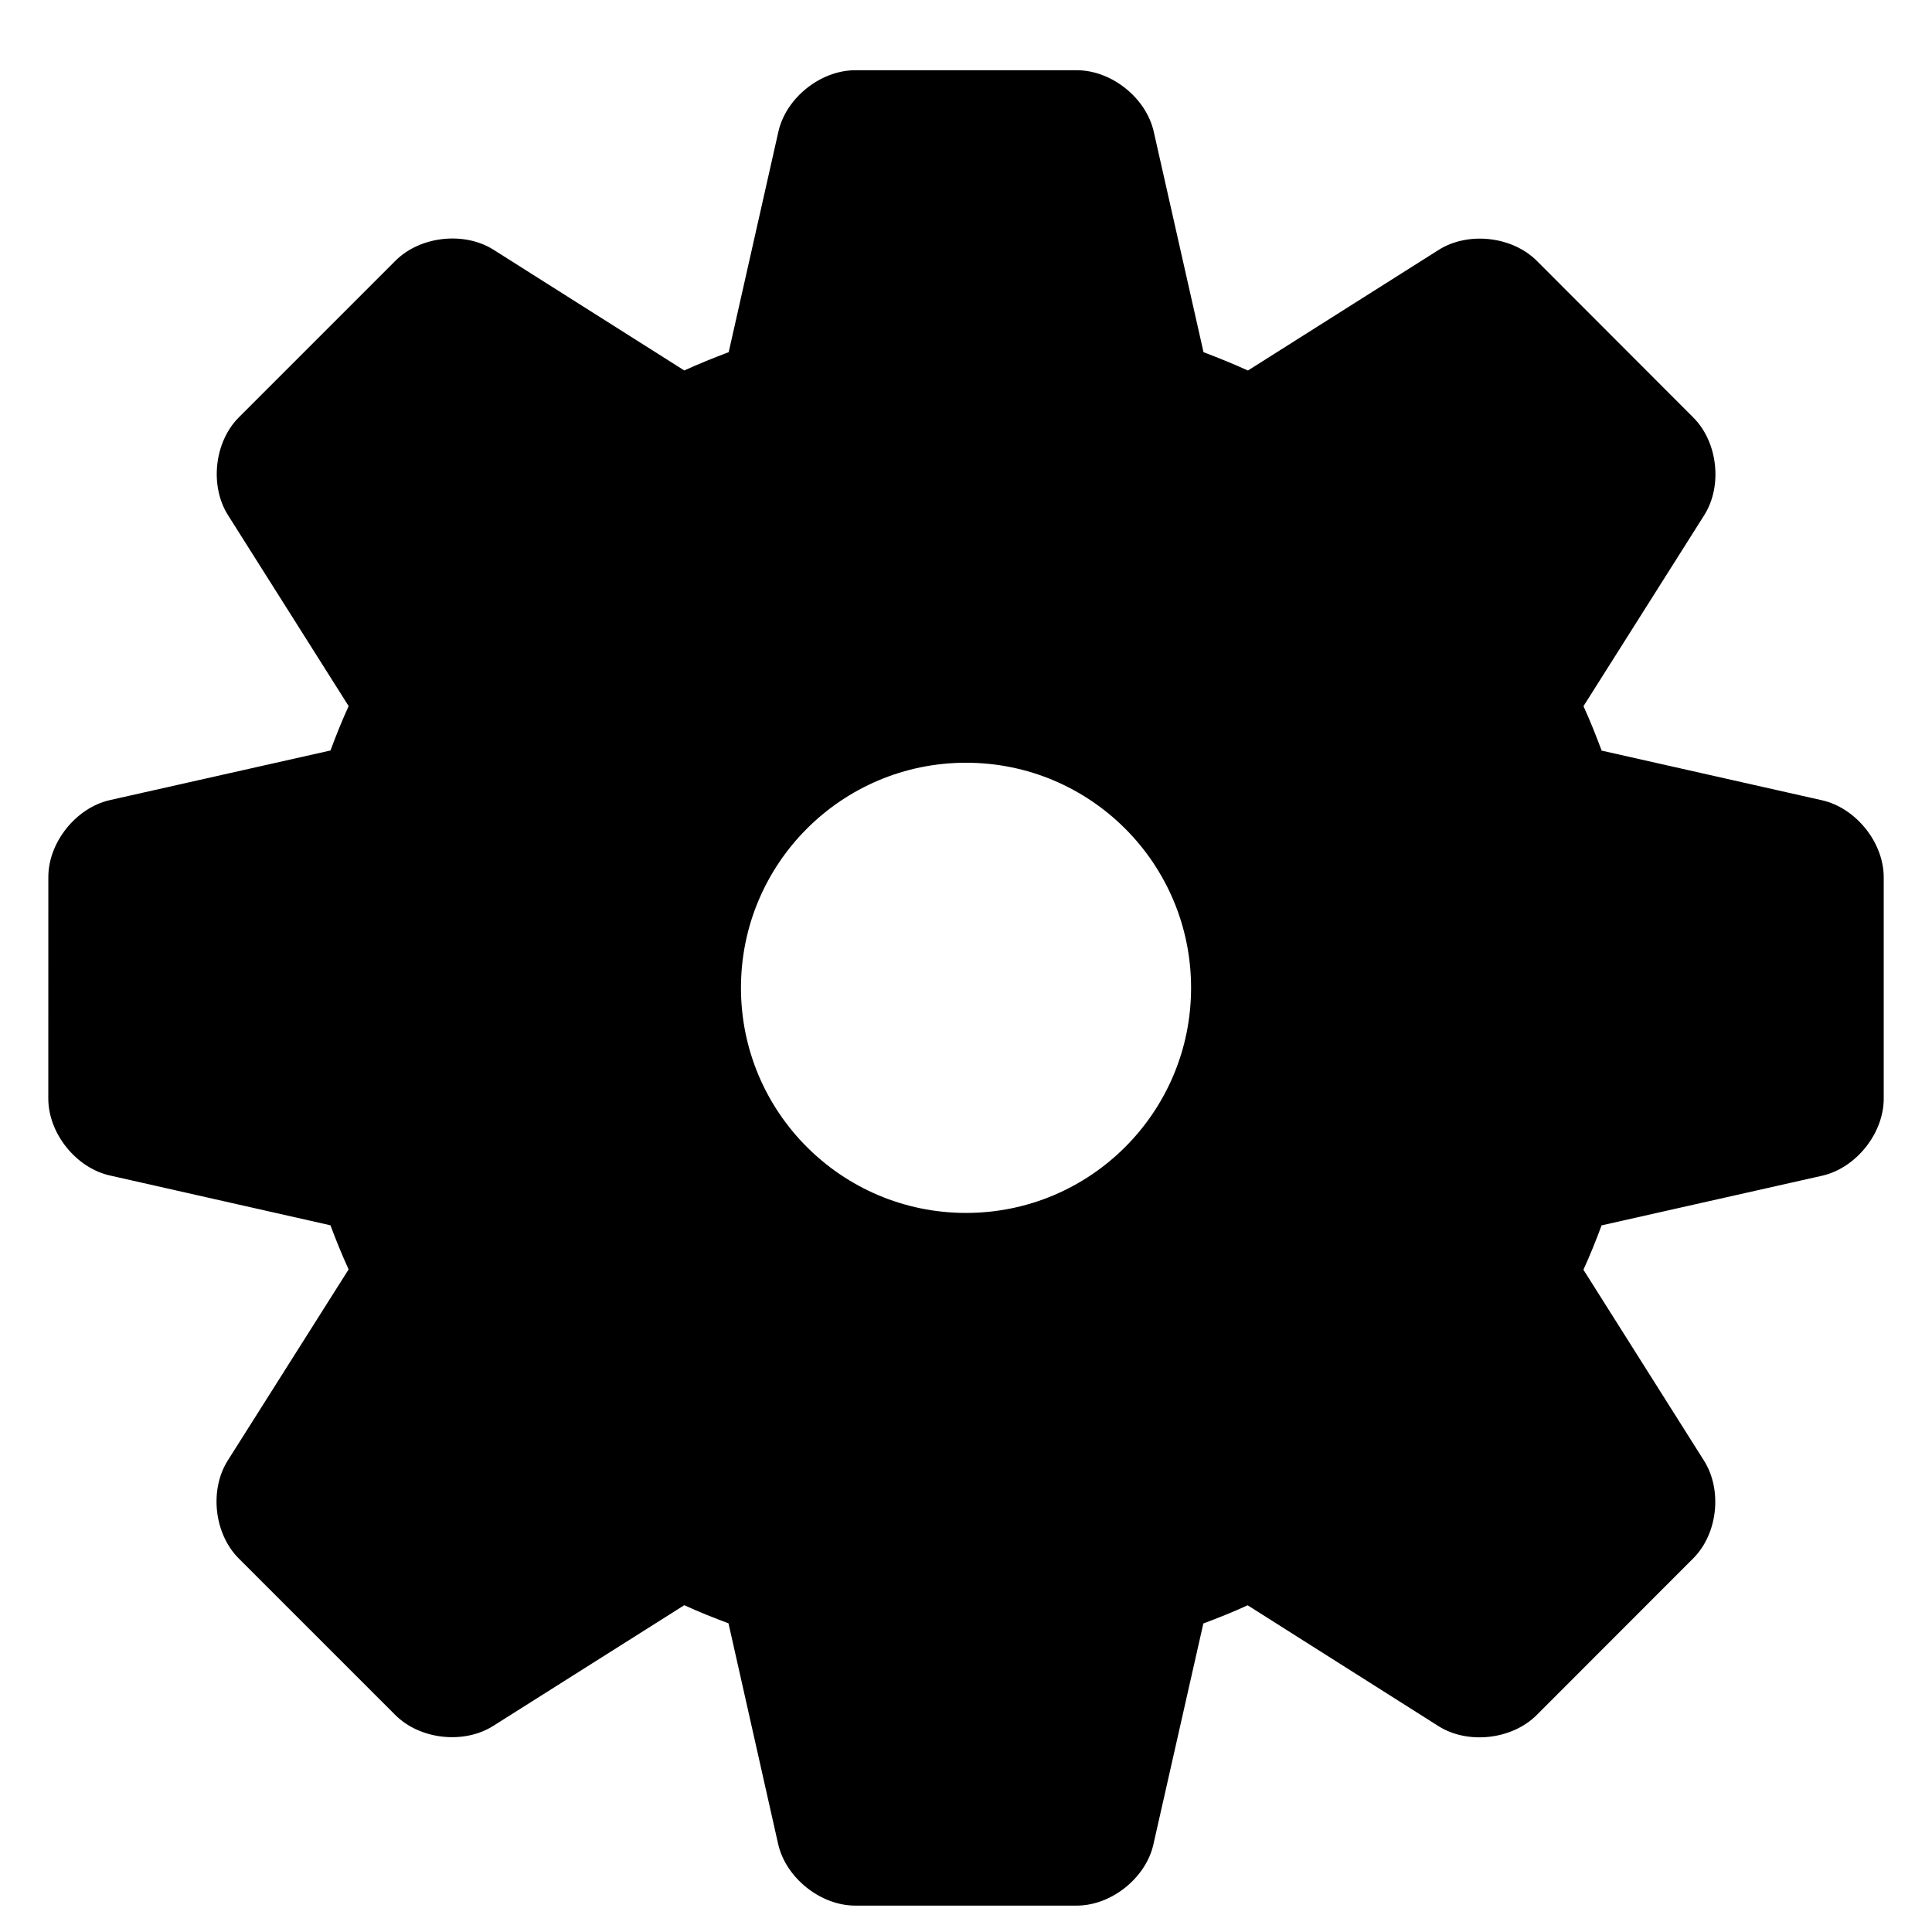
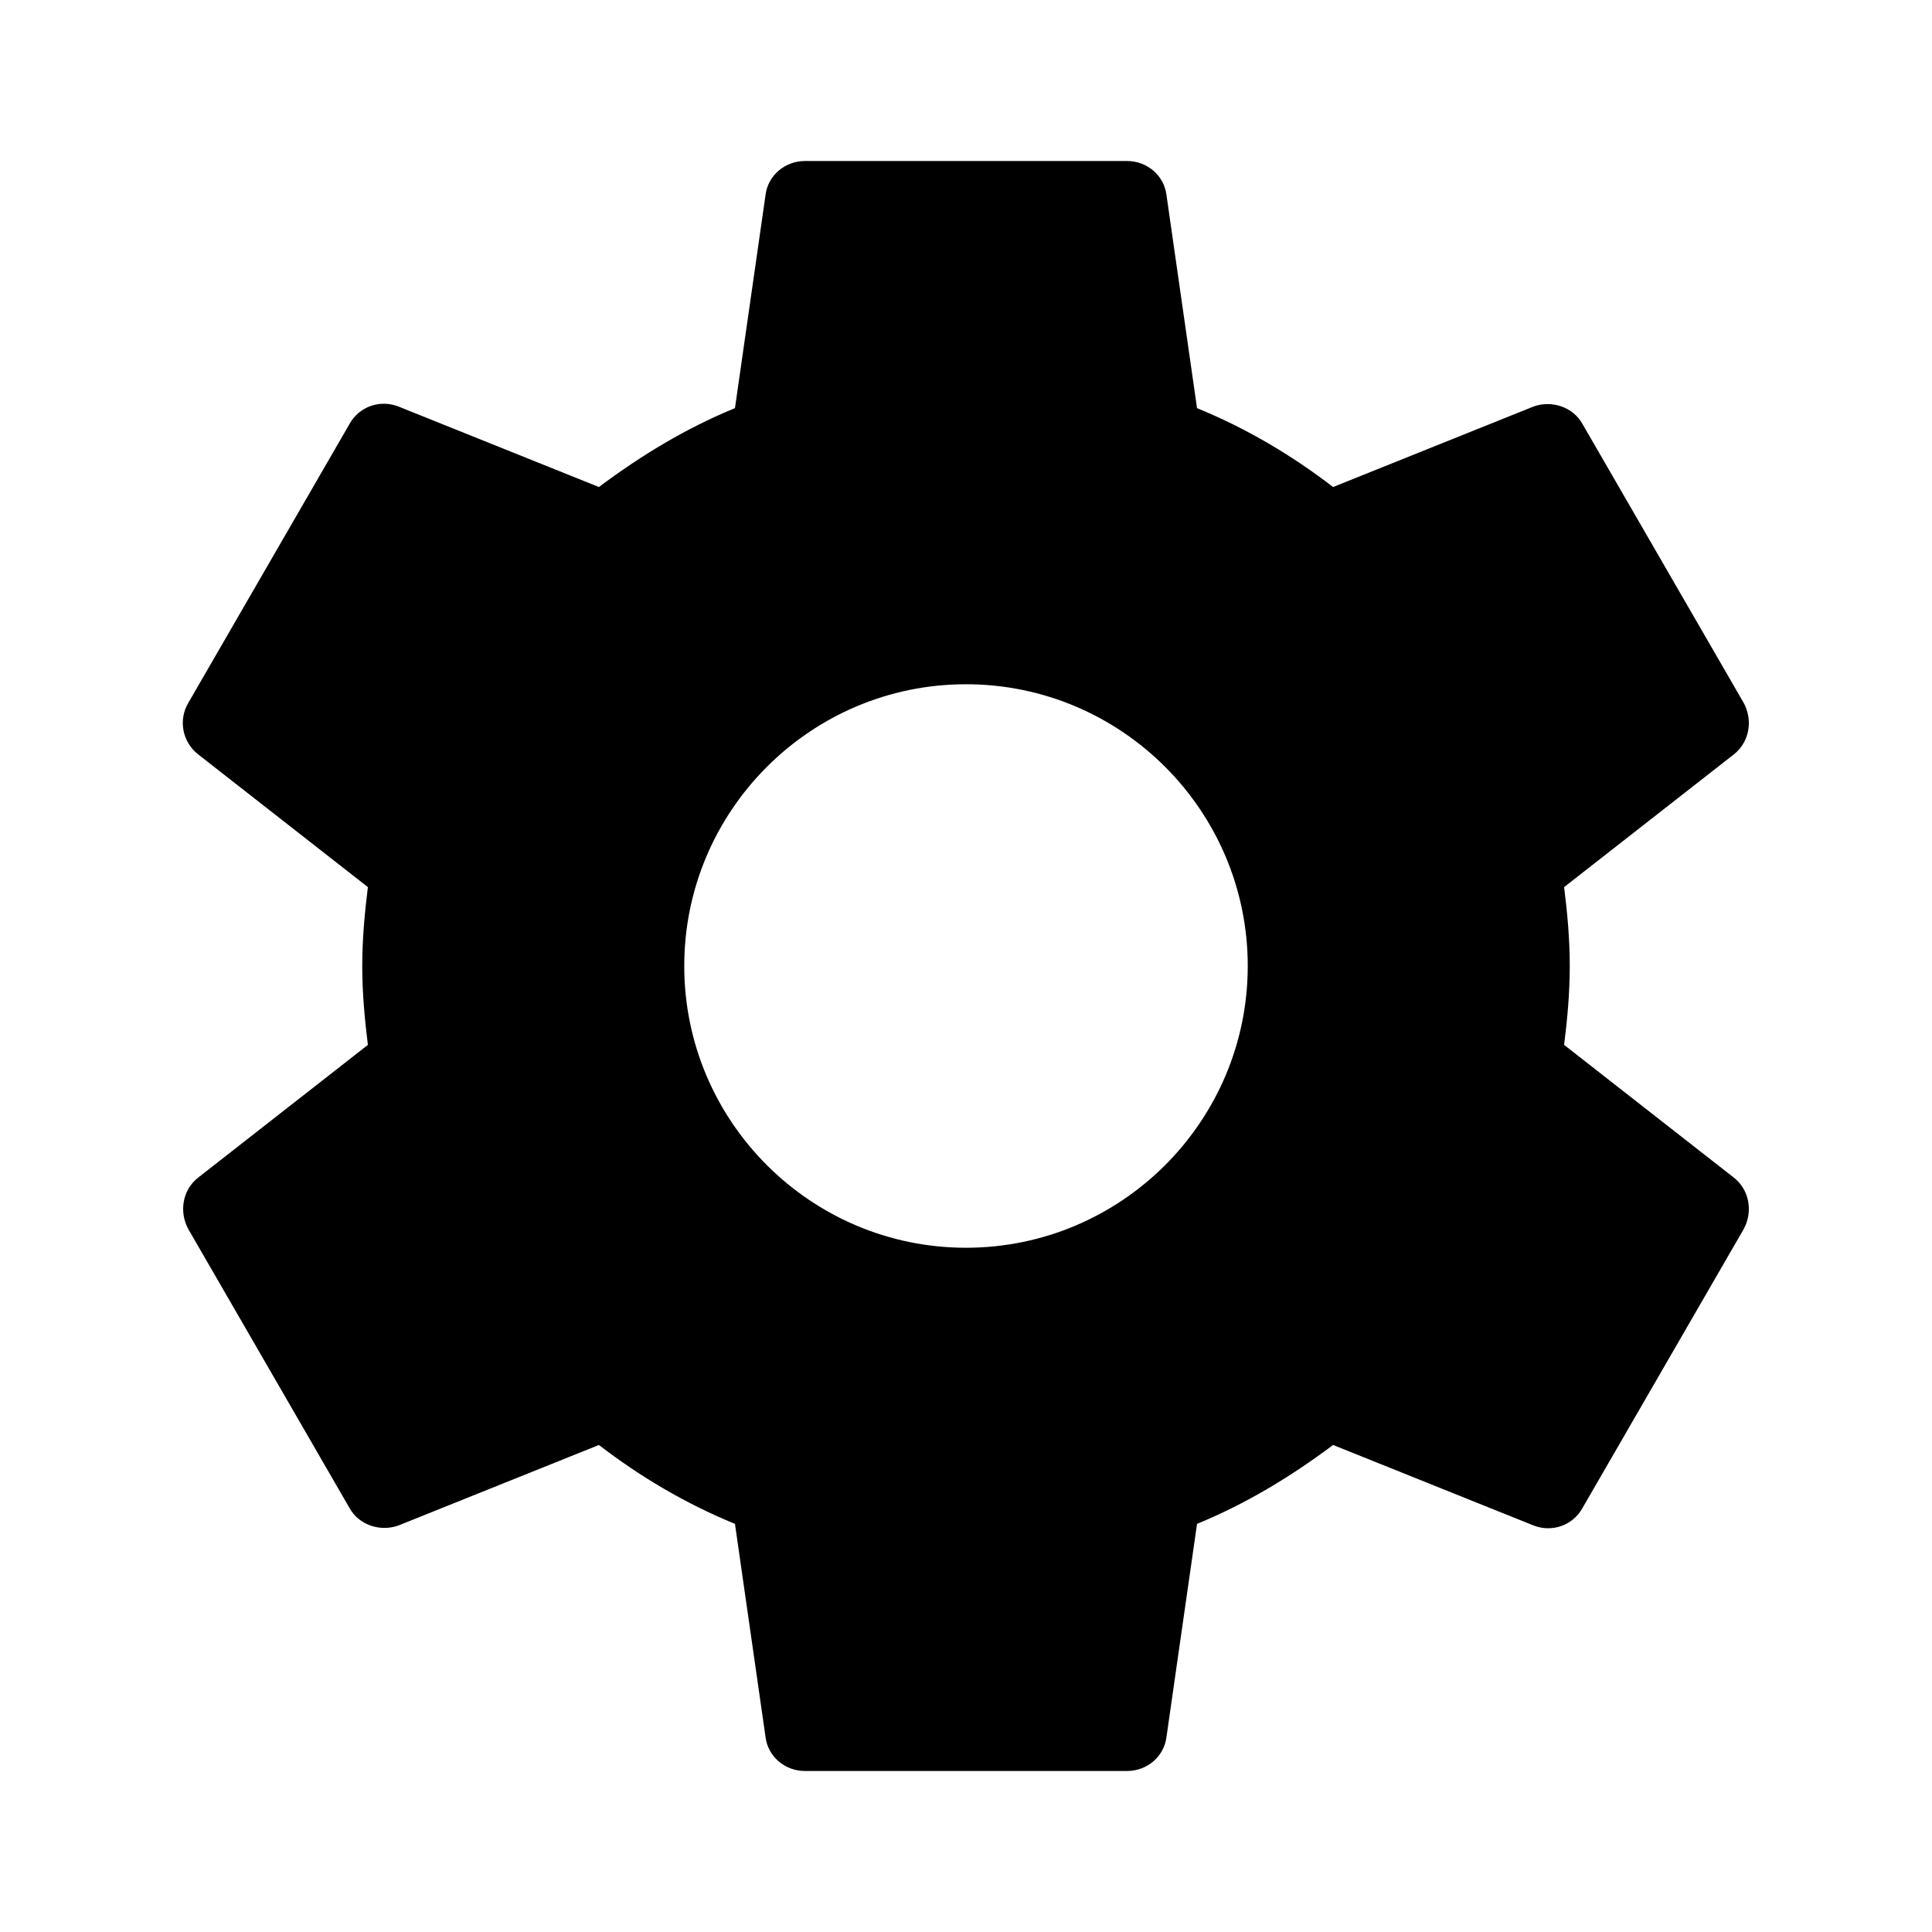
- <svg xmlns="http://www.w3.org/2000/svg" id="svg2" xml:space="preserve" enable-background="new 0 0 100 100" viewBox="0 0 100 100" y="0px" x="0px" version="1.1">
-   <defs id="defs8" />
-   <path id="path4" d="M94.313,41.423l-11.411-2.571c-0.293-0.778-0.597-1.549-0.941-2.301l6.248-9.883  c0.96-1.515,0.706-3.795-0.568-5.062l-8.104-8.113c-1.275-1.266-3.55-1.518-5.069-0.56l-9.876,6.245  c-0.754-0.345-1.523-0.654-2.298-0.949L59.718,6.816c-0.394-1.748-2.185-3.181-3.982-3.181H44.271c-1.8,0-3.59,1.433-3.982,3.181  l-2.572,11.412c-0.779,0.295-1.545,0.604-2.298,0.947l-9.878-6.251c-1.522-0.958-3.799-0.699-5.07,0.569l-8.11,8.111  c-1.267,1.266-1.519,3.544-0.559,5.062l6.244,9.882c-0.345,0.751-0.652,1.52-0.941,2.297L5.685,41.414  C3.934,41.81,2.5,43.604,2.502,45.398L2.5,56.863c0.002,1.798,1.433,3.586,3.185,3.979l11.418,2.579  c0.29,0.771,0.601,1.538,0.941,2.284l-6.255,9.89c-0.96,1.52-0.705,3.8,0.568,5.07l8.106,8.105c1.273,1.273,3.551,1.523,5.068,0.562  l9.887-6.247c0.749,0.345,1.517,0.649,2.289,0.938l2.57,11.425c0.399,1.749,2.192,3.186,3.989,3.186h11.462  c1.8,0,3.592-1.437,3.976-3.186l2.581-11.417c0.772-0.288,1.545-0.597,2.294-0.941l9.878,6.255c1.521,0.959,3.802,0.699,5.077-0.57  l8.102-8.109c1.274-1.269,1.524-3.543,0.562-5.064l-6.24-9.882c0.345-0.75,0.652-1.52,0.94-2.295l11.416-2.57  c1.749-0.396,3.187-2.189,3.187-3.987V45.406C97.5,43.605,96.062,41.822,94.313,41.423z M50.002,62.781  c-6.434,0-11.65-5.216-11.65-11.65c0-6.436,5.216-11.652,11.65-11.652c6.438,0,11.648,5.216,11.648,11.652  C61.65,57.565,56.44,62.781,50.002,62.781z" fill="#000000" />
+ <svg xmlns="http://www.w3.org/2000/svg" width="48" height="48">
+   <path d="m 38.86,25.96 c 0.08,-0.64 0.14,-1.28 0.14,-1.96 0,-0.68 -0.06,-1.32            -0.14,-1.96 l 4.22,-3.3 c 0.38,-0.3 0.48,-0.84 0.24,-1.28 L            39.32,10.54 C 39.08,10.1 38.54,9.94 38.1,10.1 l -4.98,2 C 32.08,11.3            30.96,10.64 29.74,10.14 l -0.76,-5.3 C 28.92,4.36 28.5,4 28,4 L 20,4            C 19.5,4 19.08,4.36 19.02,4.84 l -0.76,5.3 c -1.22,0.5 -2.34,1.18            -3.38,1.96 l -4.98,-2 c -0.46,-0.18 -0.98,0 -1.22,0.44 l -4,6.92 c            -0.26,0.44 -0.14,0.98 0.24,1.28 l 4.22,3.3 c -0.08,0.64 -0.14,1.3            -0.14,1.96 0,0.66 0.06,1.32 0.14,1.96 l -4.22,3.3 c -0.38,0.3            -0.48,0.84 -0.24,1.28 l 4,6.92 c 0.24,0.44 0.78,0.6 1.22,0.44 l            4.98,-2 c 1.04,0.8 2.16,1.46 3.38,1.96 l 0.76,5.3 c 0.06,0.48            0.48,0.84 0.98,0.84 l 8,0 c 0.5,0 0.92,-0.36 0.98,-0.84 l 0.76,-5.3 c            1.22,-0.5 2.34,-1.18 3.38,-1.96 l 4.98,2 c 0.46,0.18 0.98,0            1.22,-0.44 l 4,-6.92 C 43.56,30.1 43.46,29.56 43.08,29.26 L            38.86,25.96 Z M 24,31 c -3.86,0 -7,-3.14 -7,-7 0,-3.86 3.14,-7 7,-7            3.86,0 7,3.14 7,7 0,3.86 -3.14,7 -7,7 z" />
</svg>
